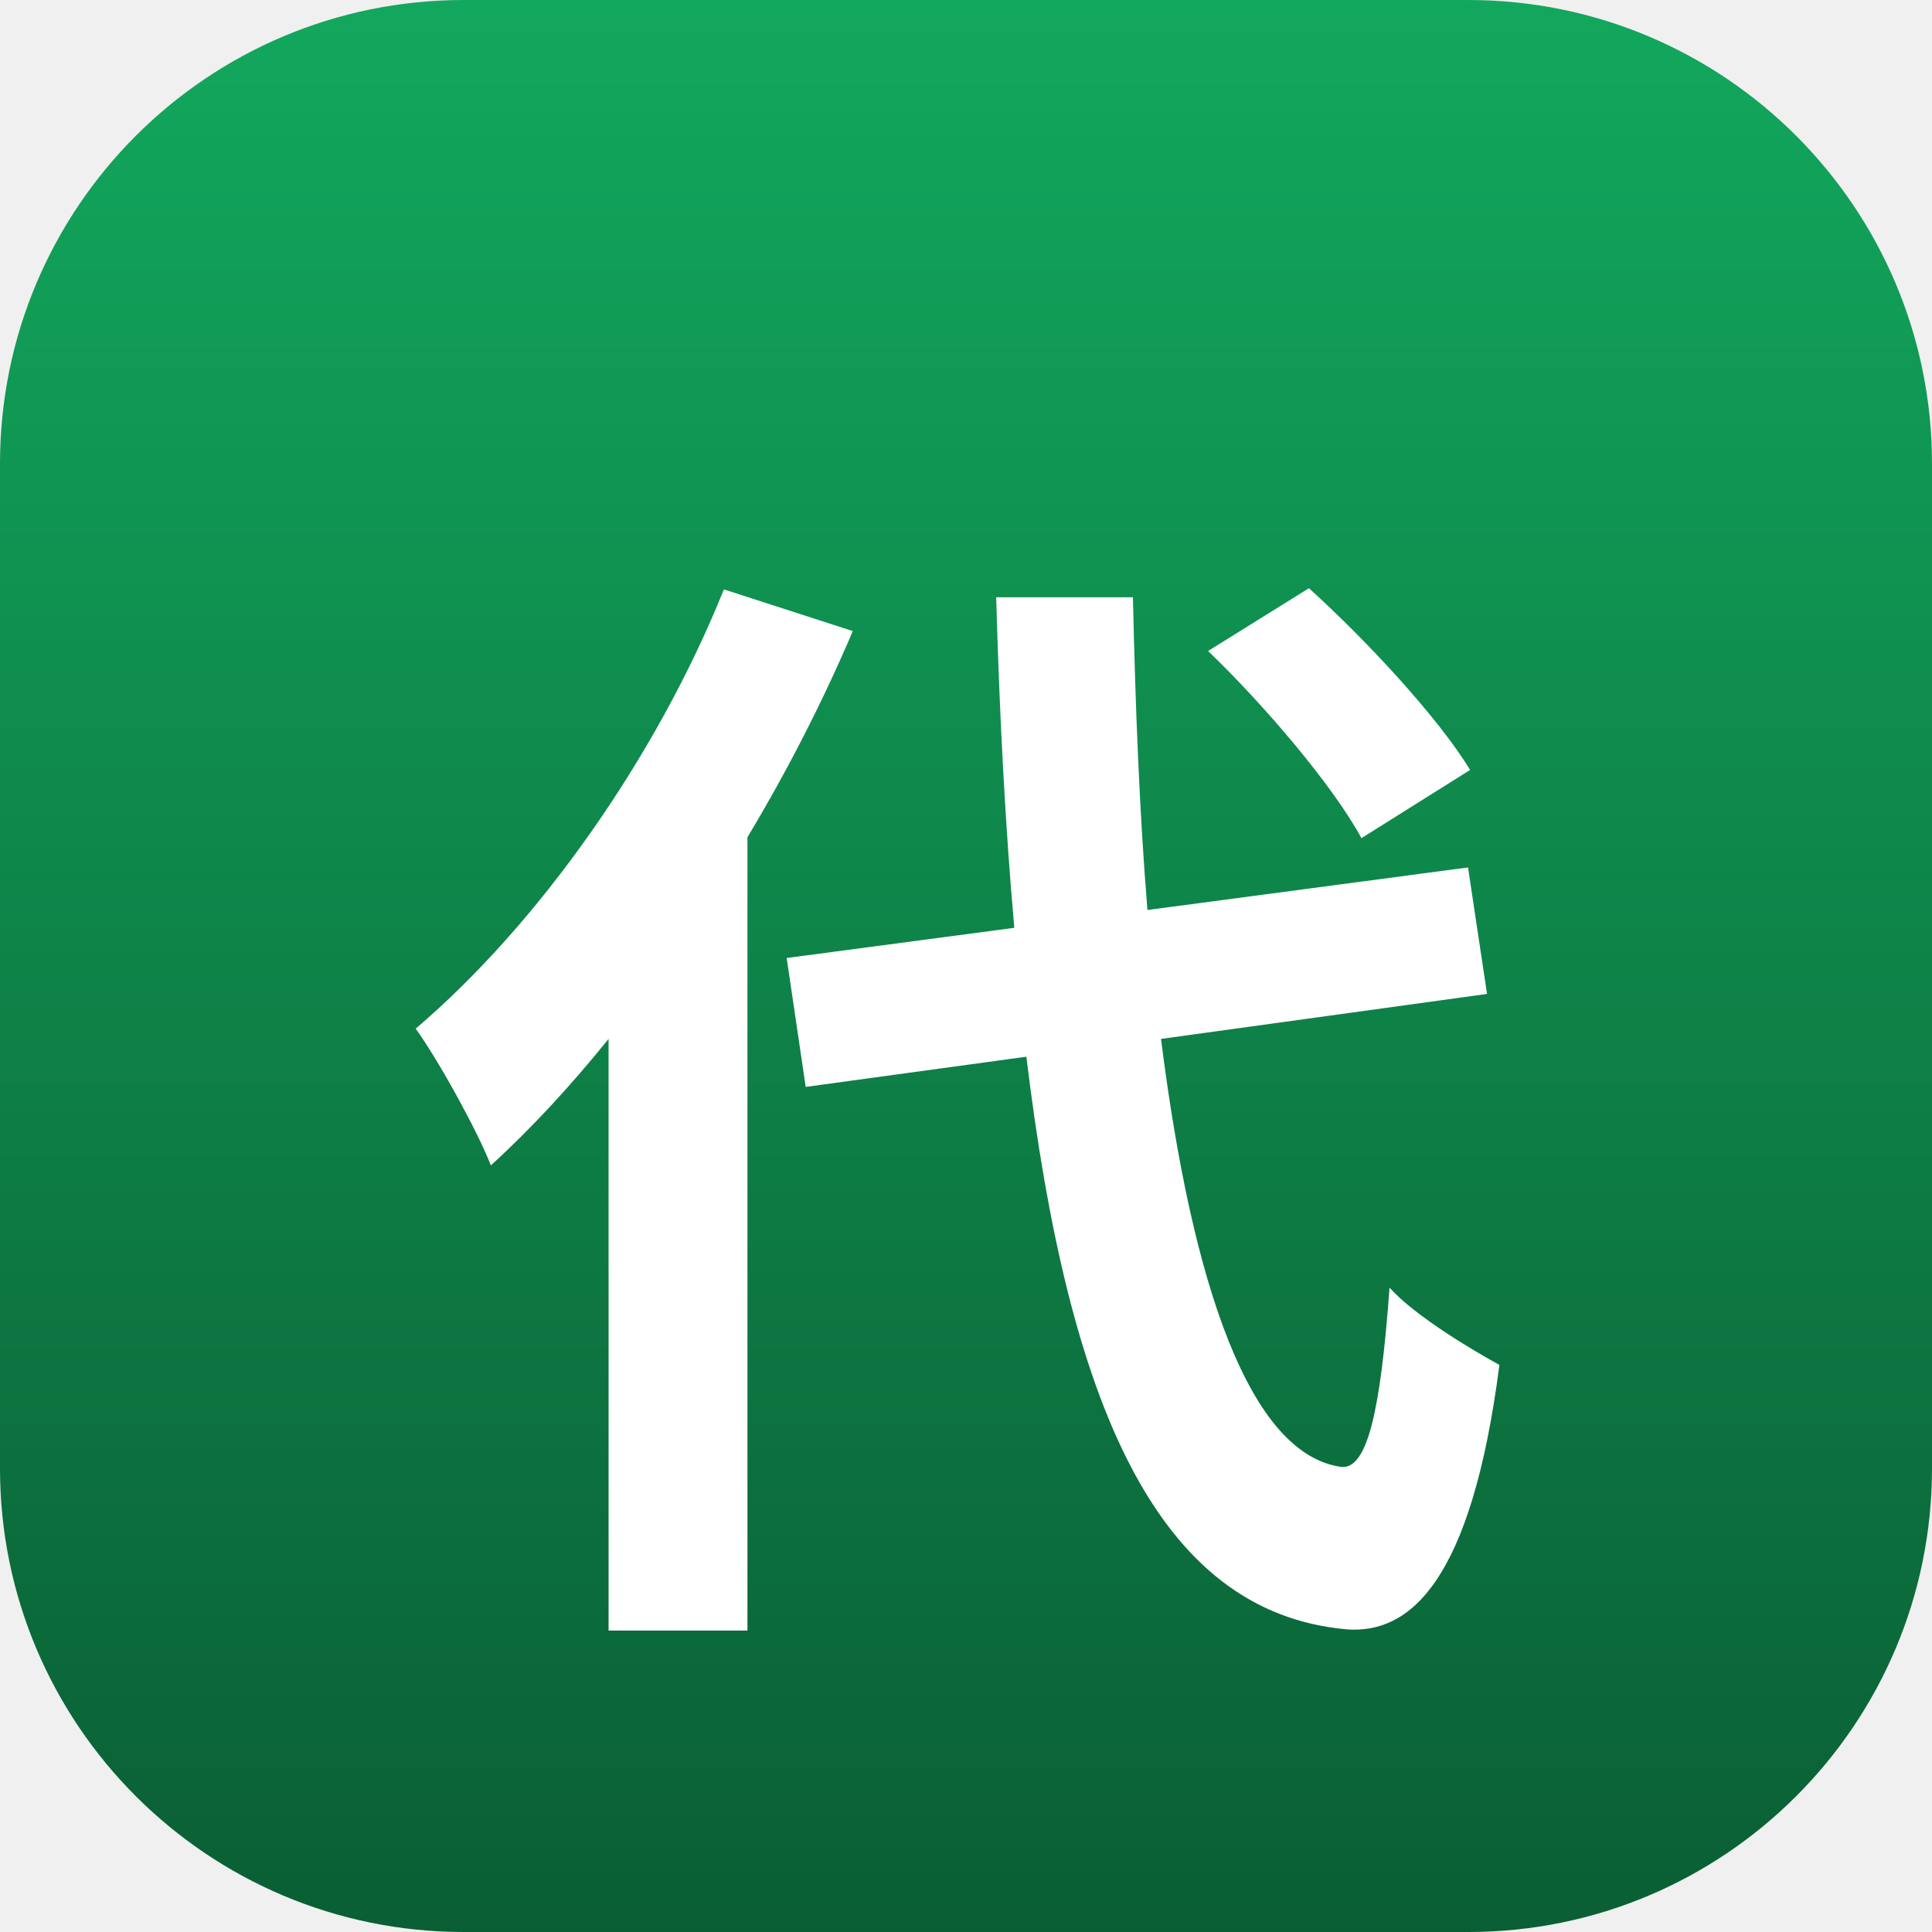
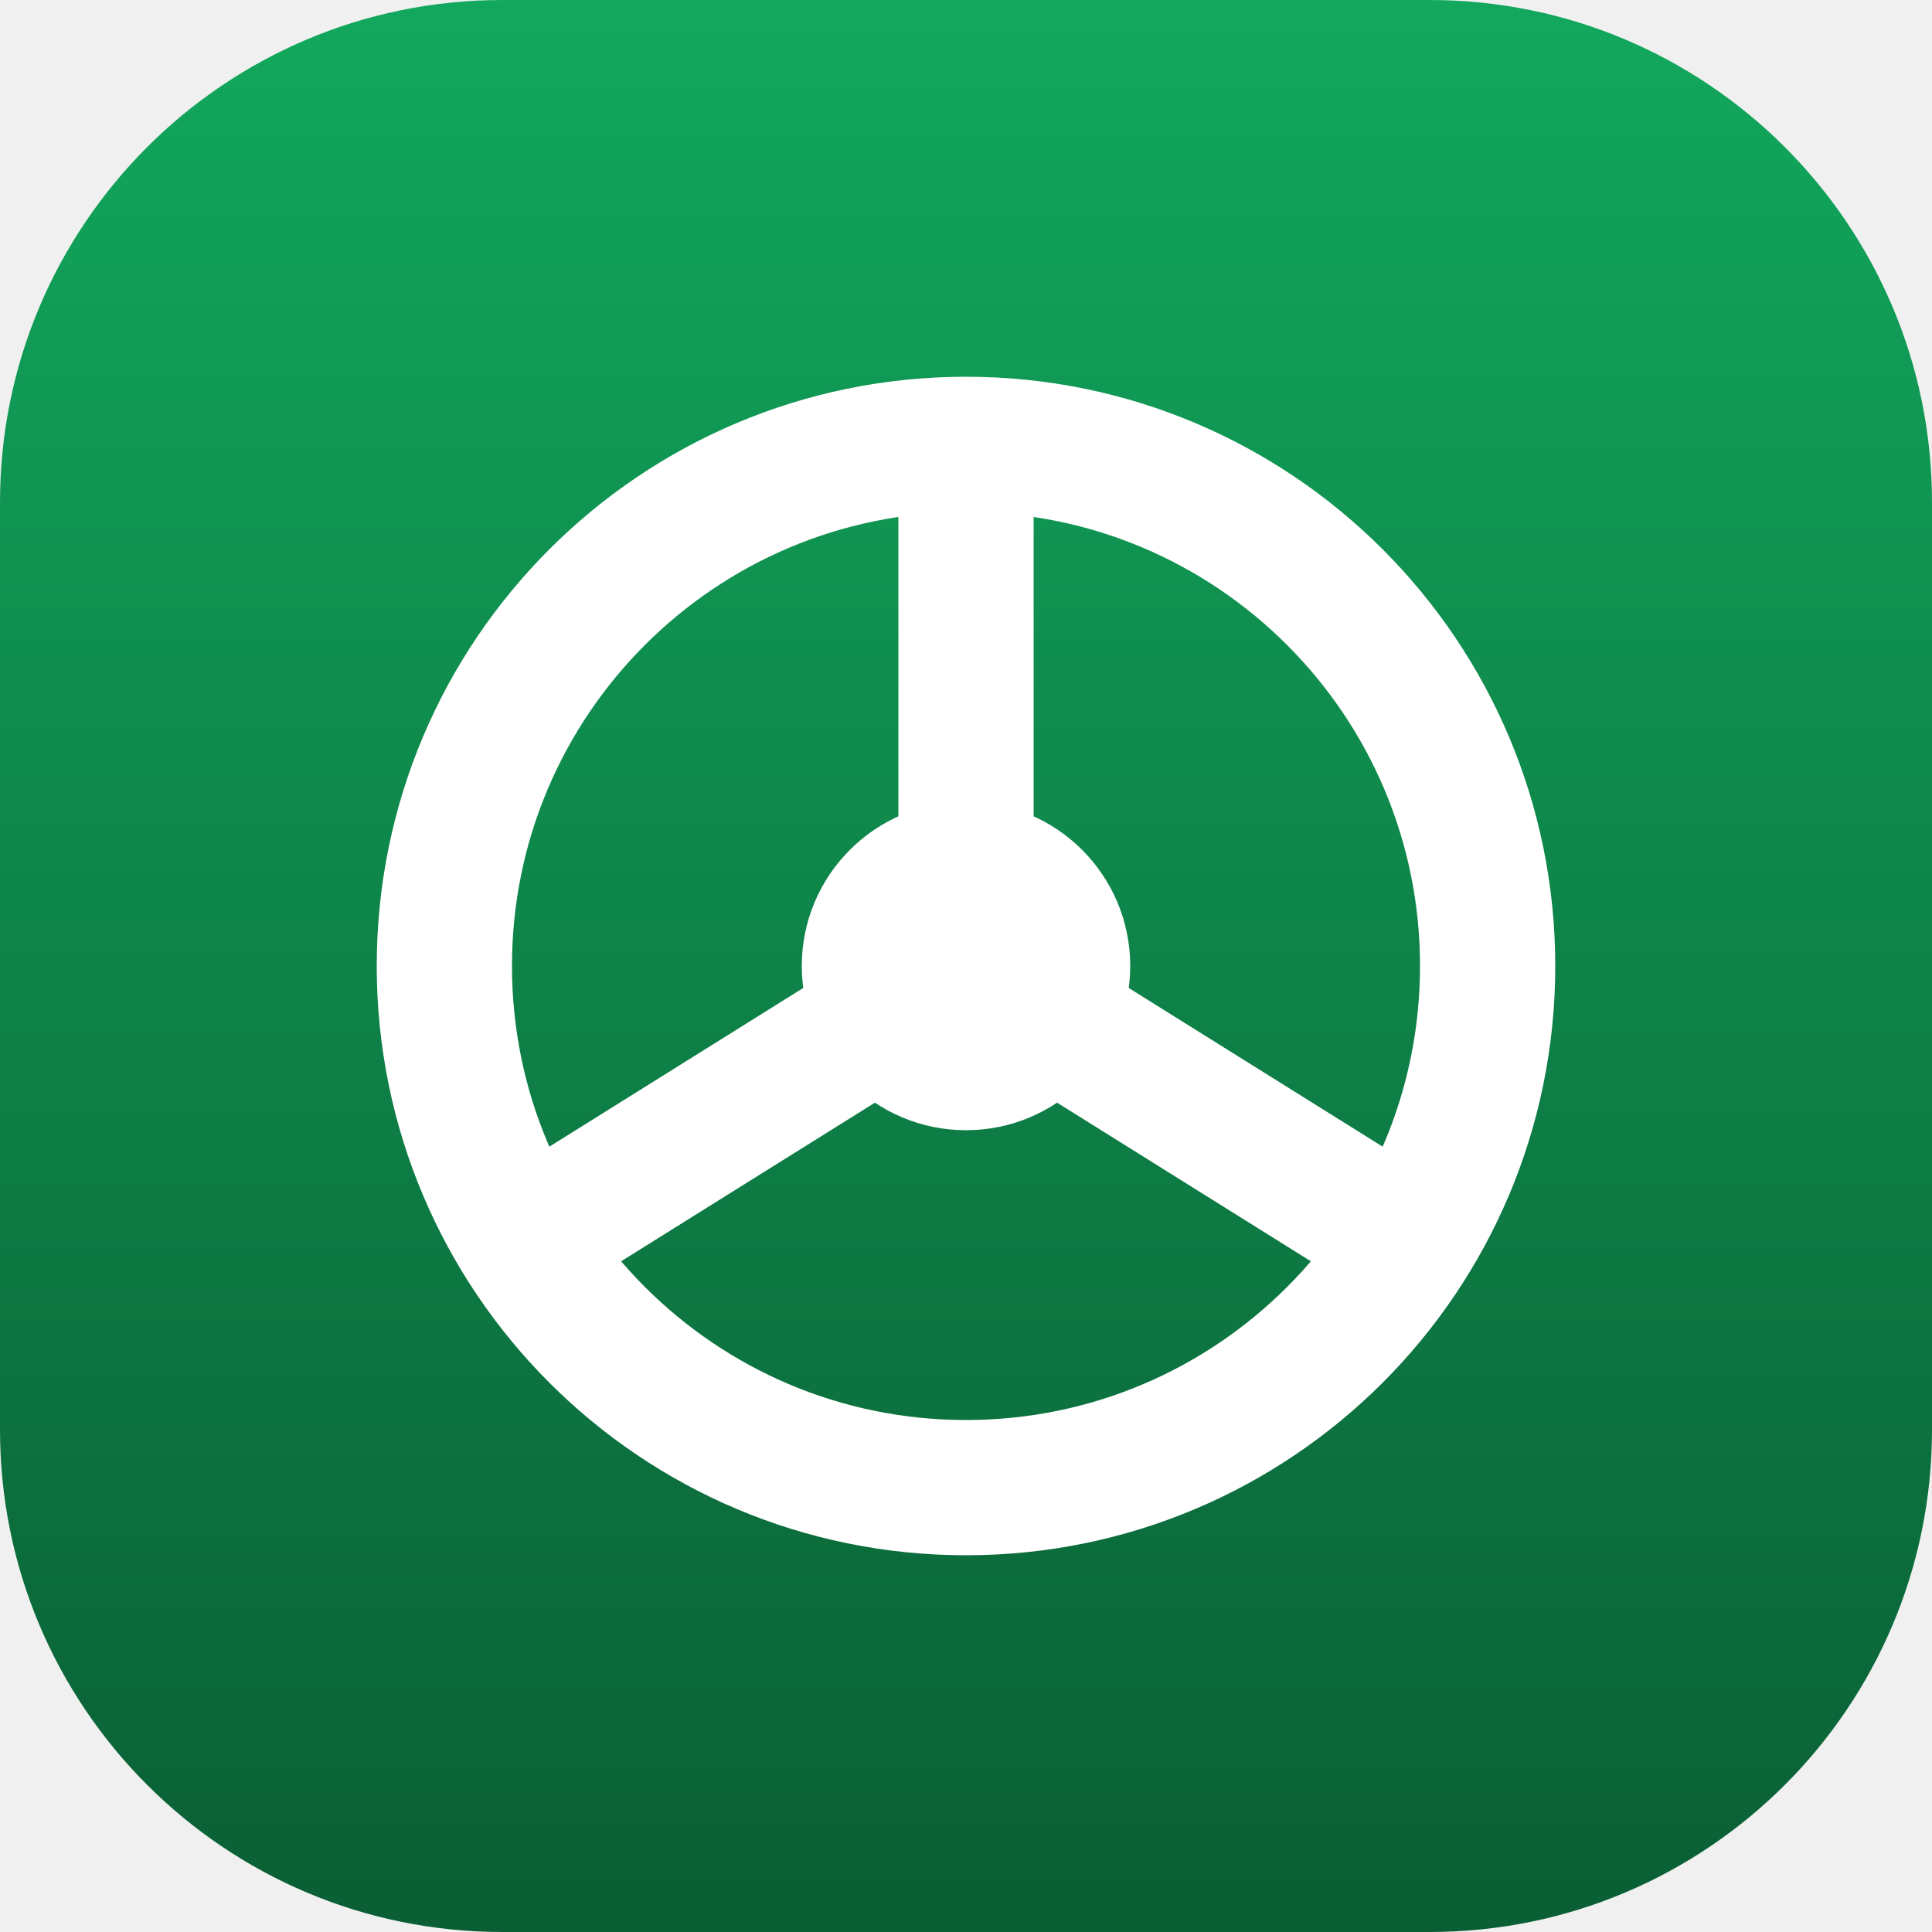
<svg xmlns="http://www.w3.org/2000/svg" viewBox="0 0 100 100" role="img" aria-label="代行の窓口">
  <defs>
    <linearGradient id="g" x1="0" y1="0" x2="0" y2="1">
      <stop offset="0" stop-color="#12a85d" />
      <stop offset="1" stop-color="#0a5e34" />
    </linearGradient>
  </defs>
-   <rect width="100" height="100" rx="24" fill="url(#g)" />
-   <text x="50" y="54" dominant-baseline="central" text-anchor="middle" fill="#ffffff" font-family="'Hiragino Sans','Noto Sans JP','Yu Gothic',Meiryo,sans-serif" font-size="58" font-weight="900">代</text>
+   <rect width="100" height="100" rx="26" fill="url(#g)" />
+   <circle cx="50" cy="50" r="27" fill="none" stroke="#ffffff" stroke-width="7" />
+   <circle cx="50" cy="50" r="8.5" fill="#ffffff" />
+   <g stroke="#ffffff" stroke-width="7" stroke-linecap="round">
+     <line x1="50" y1="50" x2="50" y2="25" />
+     <line x1="50" y1="50" x2="28.4" y2="63.5" />
+     <line x1="50" y1="50" x2="71.6" y2="63.5" />
+   </g>
</svg>
